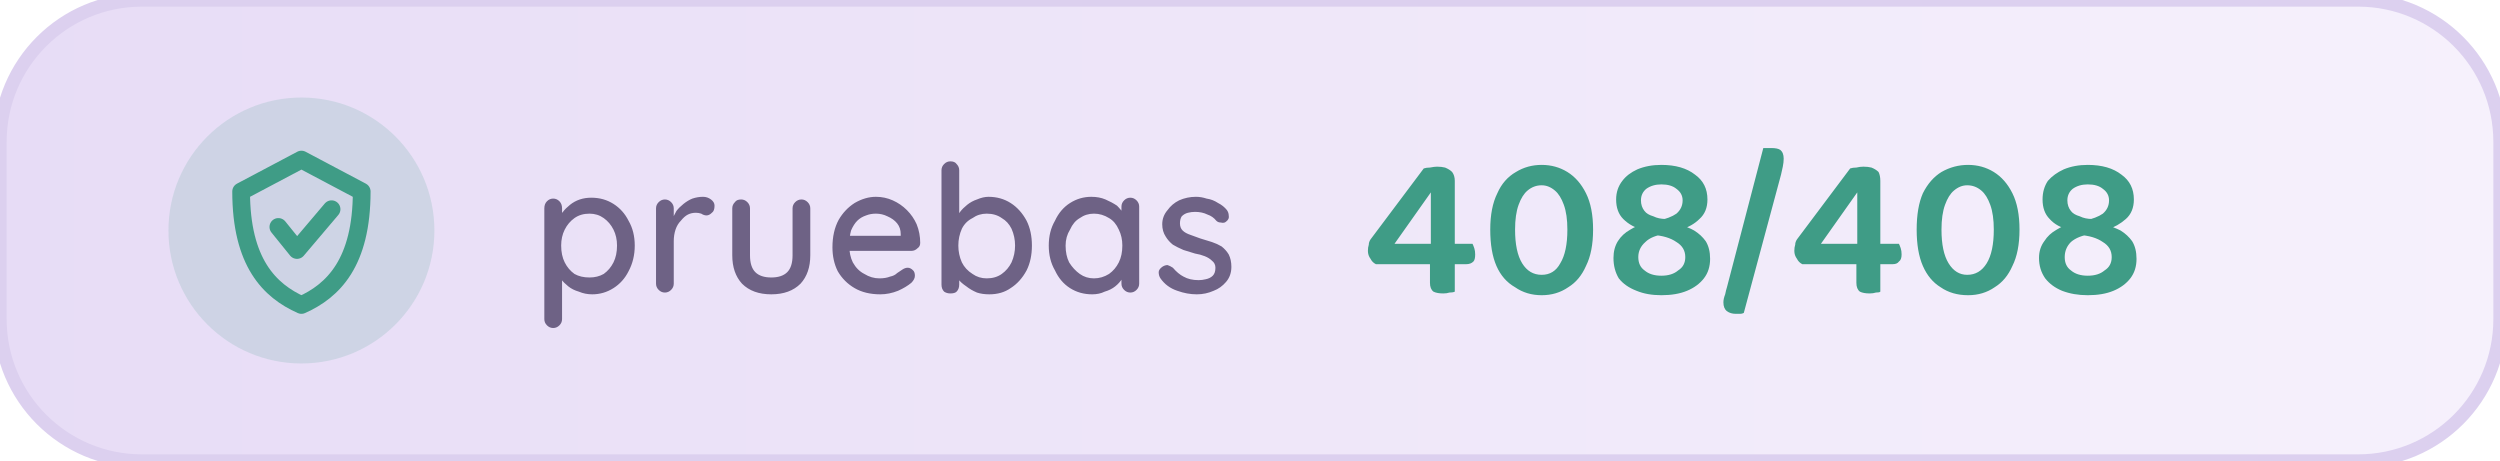
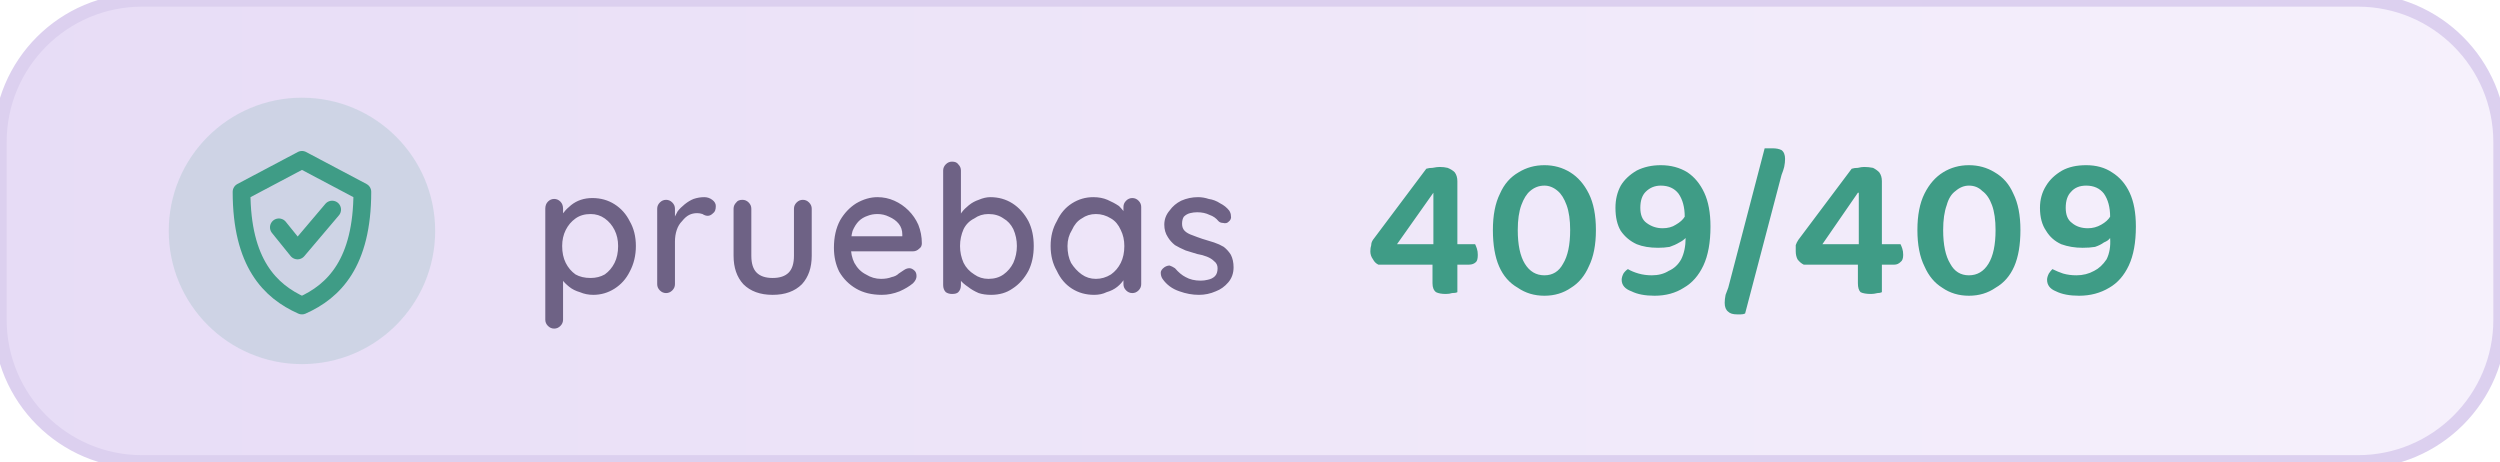
- <svg xmlns="http://www.w3.org/2000/svg" viewBox="0 0 282 52" width="282" height="52" role="img" aria-label="pruebas 408/408">
+ <svg xmlns="http://www.w3.org/2000/svg" viewBox="0 0 281.5 52" width="281.5" height="52" role="img" aria-label="pruebas 409/409">
  <defs>
    <linearGradient id="gi" x1="0" y1="0" x2="1" y2="0">
      <stop offset="0" stop-color="#E7DCF6" />
      <stop offset="1" stop-color="#F6F1FC" />
    </linearGradient>
  </defs>
-   <rect x="0" y="0" width="282" height="52" rx="16" ry="16" fill="url(#gi)" stroke="#DCD0EF" stroke-width="1.5" />
+   <rect x="0" y="0" width="281.5" height="52" rx="16" ry="16" fill="url(#gi)" stroke="#DCD0EF" stroke-width="1.5" />
  <circle cx="34" cy="26" r="15" fill="#3F9C86" opacity="0.16" />
  <g fill="none" stroke="#3F9C86" stroke-width="2" stroke-linecap="round" stroke-linejoin="round">
    <path d="M 34 18 L 40.8 21.6 C 40.8 29.6 37.6 32.8 34 34.4 C 30.4 32.8 27.2 29.6 27.2 21.6 Z" />
    <path d="M 31.4 25.6 L 33.5 28.2 L 37.4 23.6" />
  </g>
  <path d="M66.7 22.3Q68.1 22.3 69.2 23Q70.3 23.7 70.9 24.9Q71.6 26.1 71.6 27.7Q71.6 29.3 70.9 30.6Q70.3 31.8 69.2 32.5Q68.1 33.2 66.8 33.2Q66 33.2 65.3 32.9Q64.6 32.7 64.1 32.3Q63.6 31.9 63.3 31.5Q62.9 31 62.9 30.7L63.4 30.4V36Q63.4 36.4 63.1 36.7Q62.8 37 62.4 37Q62 37 61.7 36.7Q61.4 36.4 61.4 36V23.5Q61.4 23 61.7 22.7Q62 22.4 62.4 22.4Q62.8 22.4 63.1 22.7Q63.4 23 63.4 23.5V24.8L63.1 24.7Q63.1 24.3 63.5 23.9Q63.8 23.5 64.3 23.1Q64.8 22.7 65.4 22.5Q66 22.3 66.7 22.3ZM66.5 24.1Q65.5 24.1 64.8 24.6Q64.1 25.1 63.7 25.9Q63.3 26.7 63.3 27.7Q63.3 28.8 63.7 29.6Q64.1 30.4 64.8 30.9Q65.5 31.3 66.5 31.3Q67.4 31.3 68.1 30.9Q68.8 30.4 69.2 29.6Q69.6 28.8 69.6 27.7Q69.6 26.7 69.2 25.9Q68.8 25.1 68.1 24.6Q67.4 24.1 66.5 24.1Z M75 33Q74.6 33 74.3 32.7Q74 32.4 74 32V23.5Q74 23.1 74.3 22.8Q74.6 22.5 75 22.5Q75.4 22.5 75.7 22.8Q76 23.1 76 23.5V25.8L75.8 24.9Q76 24.3 76.3 23.8Q76.6 23.4 77.1 23Q77.6 22.6 78.1 22.4Q78.7 22.2 79.3 22.2Q79.8 22.2 80.2 22.5Q80.6 22.8 80.6 23.2Q80.6 23.8 80.3 24Q80 24.3 79.7 24.3Q79.4 24.3 79.1 24.1Q78.8 24 78.5 24Q78 24 77.6 24.2Q77.2 24.4 76.8 24.9Q76.4 25.3 76.2 25.9Q76 26.5 76 27.2V32Q76 32.4 75.7 32.7Q75.4 33 75 33Z M90.4 22.5Q90.8 22.5 91.1 22.8Q91.4 23.1 91.4 23.5V28.8Q91.4 30.8 90.3 32Q89.1 33.2 87 33.2Q84.9 33.2 83.7 32Q82.6 30.8 82.6 28.8V23.5Q82.6 23.1 82.9 22.8Q83.1 22.5 83.6 22.5Q84 22.5 84.3 22.8Q84.6 23.1 84.6 23.5V28.8Q84.6 30.1 85.2 30.7Q85.8 31.3 87 31.3Q88.2 31.3 88.8 30.7Q89.4 30.1 89.4 28.8V23.5Q89.4 23.1 89.7 22.8Q90 22.5 90.4 22.5Z M99.3 33.2Q97.6 33.2 96.4 32.5Q95.2 31.8 94.5 30.6Q93.9 29.4 93.9 27.9Q93.9 26.1 94.6 24.8Q95.3 23.6 96.4 22.9Q97.6 22.2 98.8 22.2Q99.8 22.2 100.7 22.6Q101.6 23 102.3 23.7Q103 24.4 103.4 25.3Q103.8 26.3 103.8 27.4Q103.8 27.8 103.5 28Q103.2 28.3 102.8 28.3H95L94.5 26.6H102L101.6 26.9V26.4Q101.6 25.7 101.2 25.2Q100.8 24.7 100.1 24.4Q99.5 24.1 98.8 24.1Q98.2 24.1 97.7 24.3Q97.1 24.5 96.7 24.9Q96.3 25.3 96 26Q95.8 26.7 95.8 27.7Q95.8 28.8 96.2 29.6Q96.7 30.5 97.5 30.9Q98.3 31.4 99.2 31.4Q99.9 31.4 100.4 31.2Q100.9 31.1 101.2 30.8Q101.5 30.6 101.8 30.4Q102.1 30.2 102.4 30.2Q102.7 30.2 103 30.5Q103.2 30.7 103.2 31.1Q103.2 31.5 102.8 31.9Q102.2 32.4 101.3 32.8Q100.3 33.2 99.3 33.2Z M111.5 22.2Q112.9 22.2 114 22.9Q115.1 23.6 115.8 24.9Q116.4 26.1 116.4 27.7Q116.4 29.3 115.8 30.5Q115.1 31.8 114 32.5Q113 33.2 111.6 33.2Q110.8 33.2 110.2 33Q109.5 32.7 109 32.3Q108.4 31.9 108.1 31.5Q107.8 31 107.7 30.7L108.2 30.4V32.1Q108.2 32.6 107.9 32.9Q107.7 33.1 107.2 33.1Q106.8 33.1 106.5 32.9Q106.2 32.6 106.2 32.1V19.2Q106.2 18.8 106.5 18.5Q106.8 18.2 107.2 18.2Q107.7 18.2 107.9 18.5Q108.2 18.8 108.2 19.2V24.8L107.9 24.7Q108 24.3 108.3 23.9Q108.6 23.5 109.1 23.1Q109.6 22.7 110.2 22.5Q110.9 22.2 111.5 22.2ZM111.3 24.1Q110.4 24.1 109.7 24.6Q108.9 25 108.5 25.8Q108.1 26.7 108.1 27.7Q108.1 28.7 108.5 29.6Q108.9 30.4 109.7 30.9Q110.4 31.4 111.3 31.4Q112.3 31.4 113 30.9Q113.7 30.4 114.1 29.6Q114.5 28.7 114.5 27.7Q114.5 26.7 114.1 25.8Q113.7 25 113 24.6Q112.3 24.1 111.3 24.1Z M127.5 22.3Q127.9 22.3 128.2 22.6Q128.5 22.9 128.5 23.3V32Q128.5 32.4 128.2 32.7Q127.9 33 127.5 33Q127.1 33 126.8 32.7Q126.5 32.4 126.5 32V30.5L126.9 30.6Q126.9 31 126.6 31.4Q126.3 31.9 125.8 32.3Q125.3 32.7 124.6 32.9Q124 33.2 123.2 33.2Q121.8 33.2 120.7 32.5Q119.6 31.8 119 30.5Q118.3 29.3 118.3 27.7Q118.3 26.1 119 24.9Q119.6 23.6 120.7 22.9Q121.8 22.2 123.1 22.2Q124 22.2 124.7 22.5Q125.4 22.8 126 23.2Q126.5 23.7 126.8 24.2Q127.1 24.7 127.1 25.1L126.5 25.2V23.3Q126.5 22.9 126.8 22.6Q127.1 22.3 127.5 22.3ZM123.4 31.4Q124.3 31.4 125.1 30.9Q125.8 30.4 126.2 29.6Q126.6 28.8 126.6 27.7Q126.6 26.7 126.2 25.9Q125.8 25 125.1 24.6Q124.3 24.1 123.4 24.1Q122.5 24.1 121.8 24.6Q121.1 25 120.7 25.9Q120.2 26.7 120.2 27.7Q120.2 28.8 120.6 29.6Q121.1 30.4 121.8 30.9Q122.5 31.4 123.4 31.4Z M130.9 31.4Q130.7 31.1 130.7 30.7Q130.7 30.4 131.1 30.1Q131.4 29.9 131.7 29.9Q132 30 132.3 30.2Q132.9 30.9 133.5 31.2Q134.2 31.6 135.2 31.6Q135.6 31.6 136 31.5Q136.5 31.4 136.8 31.1Q137.1 30.8 137.1 30.2Q137.1 29.7 136.7 29.4Q136.4 29.1 135.9 28.9Q135.4 28.7 134.8 28.6Q134.1 28.4 133.5 28.2Q132.8 27.9 132.3 27.6Q131.8 27.2 131.5 26.7Q131.1 26.1 131.1 25.3Q131.1 24.4 131.7 23.7Q132.2 23 133 22.6Q133.9 22.2 134.9 22.2Q135.5 22.2 136.1 22.4Q136.8 22.5 137.4 22.9Q138 23.2 138.4 23.7Q138.6 24 138.6 24.3Q138.7 24.7 138.3 25Q138.1 25.2 137.7 25.1Q137.4 25.1 137.2 24.9Q136.8 24.4 136.2 24.2Q135.6 23.9 134.8 23.9Q134.4 23.9 134 24Q133.6 24.1 133.3 24.4Q133.1 24.7 133.1 25.2Q133.1 25.7 133.4 26Q133.7 26.3 134.3 26.5Q134.8 26.7 135.4 26.9Q136.1 27.1 136.7 27.3Q137.3 27.5 137.8 27.8Q138.3 28.2 138.6 28.7Q138.9 29.3 138.9 30.1Q138.9 31.1 138.3 31.8Q137.7 32.5 136.9 32.8Q136 33.2 135 33.2Q133.9 33.2 132.8 32.8Q131.6 32.4 130.9 31.4Z" fill="#6E6285" />
-   <path d="M154.6 27 160.6 19Q160.9 18.9 161.3 18.9Q161.8 18.8 162.1 18.8Q162.6 18.8 163 18.9Q163.5 19.1 163.8 19.4Q164.1 19.8 164.1 20.4V27.5H166.1Q166.2 27.7 166.3 28Q166.4 28.3 166.4 28.7Q166.4 29.3 166.2 29.5Q165.9 29.8 165.4 29.8H164.1V32.9Q163.9 33 163.5 33Q163.2 33.1 162.8 33.1Q162.1 33.1 161.7 32.9Q161.3 32.6 161.3 31.9V29.8H155.2Q154.8 29.6 154.6 29.2Q154.3 28.8 154.3 28.3Q154.3 27.9 154.4 27.6Q154.4 27.3 154.6 27ZM161.4 27.5 161.4 21.7H161.4L157.3 27.5Z M176.8 25.9Q176.8 24.2 176.4 23.1Q176 22 175.4 21.5Q174.7 20.9 173.9 20.9Q173 20.9 172.3 21.5Q171.7 22 171.3 23.1Q170.9 24.2 170.9 25.9Q170.9 28.4 171.7 29.7Q172.5 31 173.9 31Q175.3 31 176 29.7Q176.8 28.4 176.8 25.9ZM173.9 33.3Q172.2 33.3 170.9 32.4Q169.5 31.6 168.8 30Q168.1 28.4 168.1 25.9Q168.1 23.4 168.9 21.8Q169.6 20.2 171 19.4Q172.3 18.6 173.9 18.6Q175.5 18.6 176.8 19.4Q178.1 20.2 178.9 21.8Q179.7 23.4 179.7 25.9Q179.7 28.4 178.9 30Q178.2 31.6 176.9 32.4Q175.6 33.3 173.9 33.3Z M185.6 25.2 187 24.9Q188.4 24.6 189.1 24.1Q189.8 23.5 189.8 22.6Q189.8 21.8 189.1 21.3Q188.5 20.8 187.4 20.8Q186.4 20.8 185.7 21.3Q185.1 21.8 185.1 22.6Q185.1 23.3 185.5 23.8Q185.8 24.2 186.5 24.4Q187.1 24.7 187.9 24.7L189.5 25.4Q190.4 25.6 191.1 26Q191.9 26.5 192.4 27.2Q192.9 28 192.9 29.2Q192.9 30.5 192.2 31.4Q191.5 32.3 190.3 32.8Q189.1 33.3 187.4 33.3Q185.8 33.3 184.6 32.8Q183.3 32.3 182.6 31.4Q182 30.4 182 29.1Q182 28 182.5 27.2Q183 26.4 183.9 25.9Q184.7 25.4 185.6 25.2ZM189.6 25.9 187.8 26.4Q186.3 26.6 185.6 27.3Q184.8 28 184.8 29Q184.8 30 185.5 30.5Q186.2 31.1 187.4 31.1Q188.6 31.1 189.3 30.5Q190.1 30 190.1 29Q190.1 27.9 189.1 27.3Q188.1 26.6 186.4 26.5L185.3 25.9Q184 25.6 183.1 24.7Q182.3 23.9 182.3 22.5Q182.3 21.3 183 20.4Q183.6 19.6 184.7 19.1Q185.9 18.6 187.4 18.6Q189.8 18.6 191.2 19.7Q192.6 20.7 192.6 22.5Q192.6 23.9 191.7 24.7Q190.9 25.5 189.6 25.9Z M200.9 19.7 196.7 35.3Q196.5 35.4 196.3 35.4Q196.1 35.4 195.8 35.4Q195.2 35.4 194.8 35.1Q194.4 34.8 194.4 34.1Q194.4 33.7 194.6 33.2Q194.7 32.7 194.8 32.4L198.9 16.7Q199.2 16.7 199.4 16.7Q199.6 16.7 199.8 16.7Q200.5 16.7 200.8 16.9Q201.2 17.2 201.2 17.9Q201.2 18.3 201.1 18.8Q201 19.2 200.9 19.7Z M202.7 27 208.7 19Q209 18.9 209.4 18.9Q209.8 18.8 210.2 18.8Q210.7 18.8 211.1 18.9Q211.6 19.1 211.9 19.4Q212.1 19.8 212.1 20.4V27.5H214.2Q214.3 27.7 214.4 28Q214.5 28.3 214.5 28.7Q214.5 29.3 214.2 29.5Q214 29.8 213.5 29.8H212.1V32.9Q212 33 211.6 33Q211.3 33.1 210.9 33.1Q210.2 33.1 209.8 32.9Q209.4 32.6 209.4 31.9V29.8H203.3Q202.9 29.6 202.7 29.2Q202.4 28.8 202.4 28.3Q202.4 27.9 202.5 27.6Q202.5 27.3 202.7 27ZM209.5 27.5 209.5 21.7H209.5L205.4 27.5Z M224.9 25.9Q224.9 24.2 224.5 23.1Q224.1 22 223.5 21.5Q222.8 20.9 221.9 20.9Q221.1 20.9 220.4 21.5Q219.8 22 219.4 23.1Q219 24.2 219 25.9Q219 28.4 219.8 29.7Q220.6 31 221.9 31Q223.3 31 224.1 29.7Q224.9 28.4 224.9 25.9ZM222 33.3Q220.2 33.3 218.9 32.4Q217.6 31.6 216.9 30Q216.2 28.4 216.2 25.9Q216.2 23.4 216.9 21.8Q217.7 20.2 219 19.4Q220.4 18.6 222 18.6Q223.6 18.6 224.9 19.4Q226.2 20.2 227 21.8Q227.8 23.4 227.8 25.9Q227.8 28.4 227 30Q226.3 31.6 225 32.4Q223.7 33.3 222 33.3Z M233.7 25.2 235.1 24.9Q236.5 24.6 237.2 24.1Q237.9 23.5 237.9 22.6Q237.9 21.8 237.2 21.3Q236.6 20.8 235.5 20.8Q234.5 20.8 233.8 21.3Q233.2 21.8 233.2 22.6Q233.2 23.3 233.6 23.8Q233.9 24.2 234.6 24.4Q235.2 24.7 236 24.7L237.6 25.4Q238.4 25.6 239.2 26Q240 26.5 240.5 27.2Q241 28 241 29.2Q241 30.5 240.3 31.4Q239.6 32.3 238.4 32.8Q237.2 33.3 235.5 33.3Q233.9 33.3 232.6 32.8Q231.4 32.3 230.7 31.4Q230 30.4 230 29.1Q230 28 230.6 27.2Q231.1 26.4 232 25.9Q232.8 25.4 233.7 25.2ZM237.7 25.9 235.9 26.4Q234.4 26.6 233.6 27.3Q232.9 28 232.9 29Q232.9 30 233.6 30.5Q234.3 31.1 235.5 31.1Q236.7 31.1 237.4 30.5Q238.2 30 238.2 29Q238.2 27.9 237.2 27.3Q236.2 26.6 234.5 26.5L233.4 25.9Q232 25.6 231.2 24.7Q230.4 23.9 230.4 22.5Q230.4 21.3 231 20.4Q231.7 19.6 232.8 19.1Q234 18.6 235.5 18.6Q237.9 18.6 239.3 19.7Q240.7 20.7 240.7 22.5Q240.7 23.9 239.8 24.7Q238.9 25.5 237.7 25.9Z" fill="#3F9C86" />
+   <path d="M154.6 27 160.6 19Q160.9 18.9 161.3 18.9Q161.8 18.8 162.1 18.8Q162.6 18.8 163 18.9Q163.5 19.1 163.8 19.4Q164.1 19.8 164.1 20.4V27.5H166.1Q166.2 27.7 166.3 28Q166.4 28.3 166.4 28.7Q166.4 29.3 166.2 29.5Q165.9 29.8 165.4 29.8H164.1V32.9Q163.9 33 163.5 33Q163.2 33.1 162.8 33.1Q162.1 33.1 161.7 32.9Q161.3 32.6 161.3 31.9V29.8H155.2Q154.8 29.6 154.6 29.2Q154.3 28.8 154.3 28.3Q154.3 27.9 154.4 27.6Q154.4 27.3 154.6 27ZM161.4 27.5 161.4 21.7H161.4L157.3 27.5Z M176.8 25.9Q176.8 24.2 176.4 23.1Q176 22 175.4 21.5Q174.7 20.9 173.9 20.9Q173 20.9 172.3 21.5Q171.7 22 171.3 23.1Q170.9 24.2 170.9 25.9Q170.9 28.4 171.7 29.7Q172.5 31 173.9 31Q175.3 31 176 29.7Q176.8 28.4 176.8 25.9ZM173.9 33.3Q172.2 33.3 170.9 32.4Q169.5 31.6 168.8 30Q168.1 28.4 168.1 25.9Q168.1 23.4 168.9 21.8Q169.6 20.2 171 19.4Q172.3 18.6 173.9 18.6Q175.5 18.6 176.8 19.4Q178.1 20.2 178.9 21.8Q179.7 23.4 179.7 25.9Q179.7 28.4 178.9 30Q178.2 31.6 176.9 32.4Q175.6 33.3 173.9 33.3Z M182.6 31.5Q182.6 31.2 182.8 30.8Q183 30.5 183.3 30.3Q183.8 30.6 184.5 30.8Q185.2 31 186 31Q187.1 31 187.9 30.5Q188.8 30.1 189.3 29.2Q189.8 28.2 189.8 26.8Q189.5 27.1 189.1 27.3Q188.6 27.6 188 27.8Q187.4 27.9 186.7 27.9Q185.3 27.9 184.3 27.5Q183.2 27 182.5 26Q181.9 25 181.9 23.4Q181.9 22 182.5 20.9Q183.1 19.9 184.3 19.2Q185.5 18.6 187 18.6Q188.7 18.6 190 19.4Q191.2 20.2 191.9 21.7Q192.6 23.2 192.6 25.5Q192.6 28.2 191.8 29.9Q191 31.6 189.6 32.4Q188.2 33.3 186.3 33.3Q184.7 33.3 183.7 32.8Q182.6 32.4 182.6 31.5ZM187.2 25.7Q188.1 25.7 188.7 25.3Q189.4 24.9 189.7 24.4L189.7 24.4Q189.7 22.8 189 21.8Q188.3 20.9 187 20.9Q186 20.9 185.3 21.6Q184.7 22.2 184.7 23.4Q184.7 24.6 185.4 25.1Q186.2 25.7 187.2 25.7Z M200.6 19.7 196.5 35.3Q196.3 35.4 196 35.4Q195.8 35.4 195.6 35.4Q194.9 35.4 194.6 35.1Q194.2 34.8 194.2 34.1Q194.2 33.7 194.3 33.2Q194.5 32.7 194.6 32.4L198.7 16.7Q198.9 16.7 199.2 16.7Q199.4 16.7 199.6 16.7Q200.2 16.7 200.6 16.9Q201 17.2 201 17.9Q201 18.3 200.9 18.8Q200.8 19.2 200.6 19.7Z M202.5 27 208.5 19Q208.8 18.9 209.2 18.9Q209.6 18.8 209.9 18.8Q210.4 18.8 210.9 18.9Q211.3 19.1 211.6 19.4Q211.9 19.8 211.9 20.4V27.5H214Q214.1 27.7 214.2 28Q214.3 28.3 214.3 28.7Q214.3 29.3 214 29.5Q213.7 29.8 213.3 29.8H211.9V32.9Q211.7 33 211.4 33Q211 33.1 210.7 33.1Q209.9 33.1 209.5 32.9Q209.2 32.6 209.2 31.9V29.8H203.1Q202.7 29.6 202.4 29.2Q202.2 28.8 202.2 28.3Q202.2 27.9 202.2 27.6Q202.3 27.3 202.5 27ZM209.3 27.5 209.3 21.7H209.2L205.2 27.5Z M224.7 25.9Q224.7 24.2 224.3 23.1Q223.9 22 223.2 21.5Q222.6 20.9 221.7 20.9Q220.9 20.9 220.2 21.5Q219.5 22 219.2 23.1Q218.8 24.2 218.8 25.9Q218.8 28.4 219.6 29.7Q220.3 31 221.7 31Q223.1 31 223.9 29.7Q224.7 28.4 224.7 25.9ZM221.7 33.3Q220 33.3 218.7 32.4Q217.4 31.6 216.7 30Q215.9 28.4 215.9 25.9Q215.9 23.4 216.7 21.8Q217.5 20.2 218.8 19.4Q220.1 18.6 221.7 18.6Q223.3 18.6 224.6 19.4Q226 20.2 226.7 21.8Q227.5 23.4 227.5 25.9Q227.5 28.4 226.8 30Q226.1 31.6 224.7 32.4Q223.4 33.3 221.7 33.3Z M230.5 31.5Q230.5 31.2 230.7 30.8Q230.9 30.5 231.1 30.3Q231.7 30.6 232.3 30.8Q233 31 233.8 31Q234.9 31 235.8 30.5Q236.6 30.1 237.2 29.2Q237.7 28.2 237.6 26.8Q237.4 27.1 236.9 27.3Q236.5 27.6 235.9 27.8Q235.3 27.9 234.5 27.9Q233.2 27.9 232.1 27.5Q231 27 230.4 26Q229.7 25 229.7 23.4Q229.7 22 230.4 20.9Q231 19.9 232.2 19.2Q233.3 18.6 234.9 18.6Q236.6 18.6 237.8 19.4Q239.1 20.2 239.8 21.7Q240.5 23.2 240.5 25.5Q240.5 28.2 239.7 29.9Q238.9 31.6 237.5 32.4Q236 33.3 234.1 33.3Q232.5 33.3 231.5 32.8Q230.5 32.4 230.5 31.5ZM235.1 25.7Q235.9 25.7 236.6 25.3Q237.3 24.9 237.6 24.4L237.6 24.4Q237.6 22.8 236.9 21.8Q236.2 20.9 234.9 20.9Q233.8 20.9 233.2 21.6Q232.6 22.2 232.6 23.4Q232.6 24.6 233.3 25.1Q234 25.7 235.1 25.7Z" fill="#3F9C86" />
</svg>
